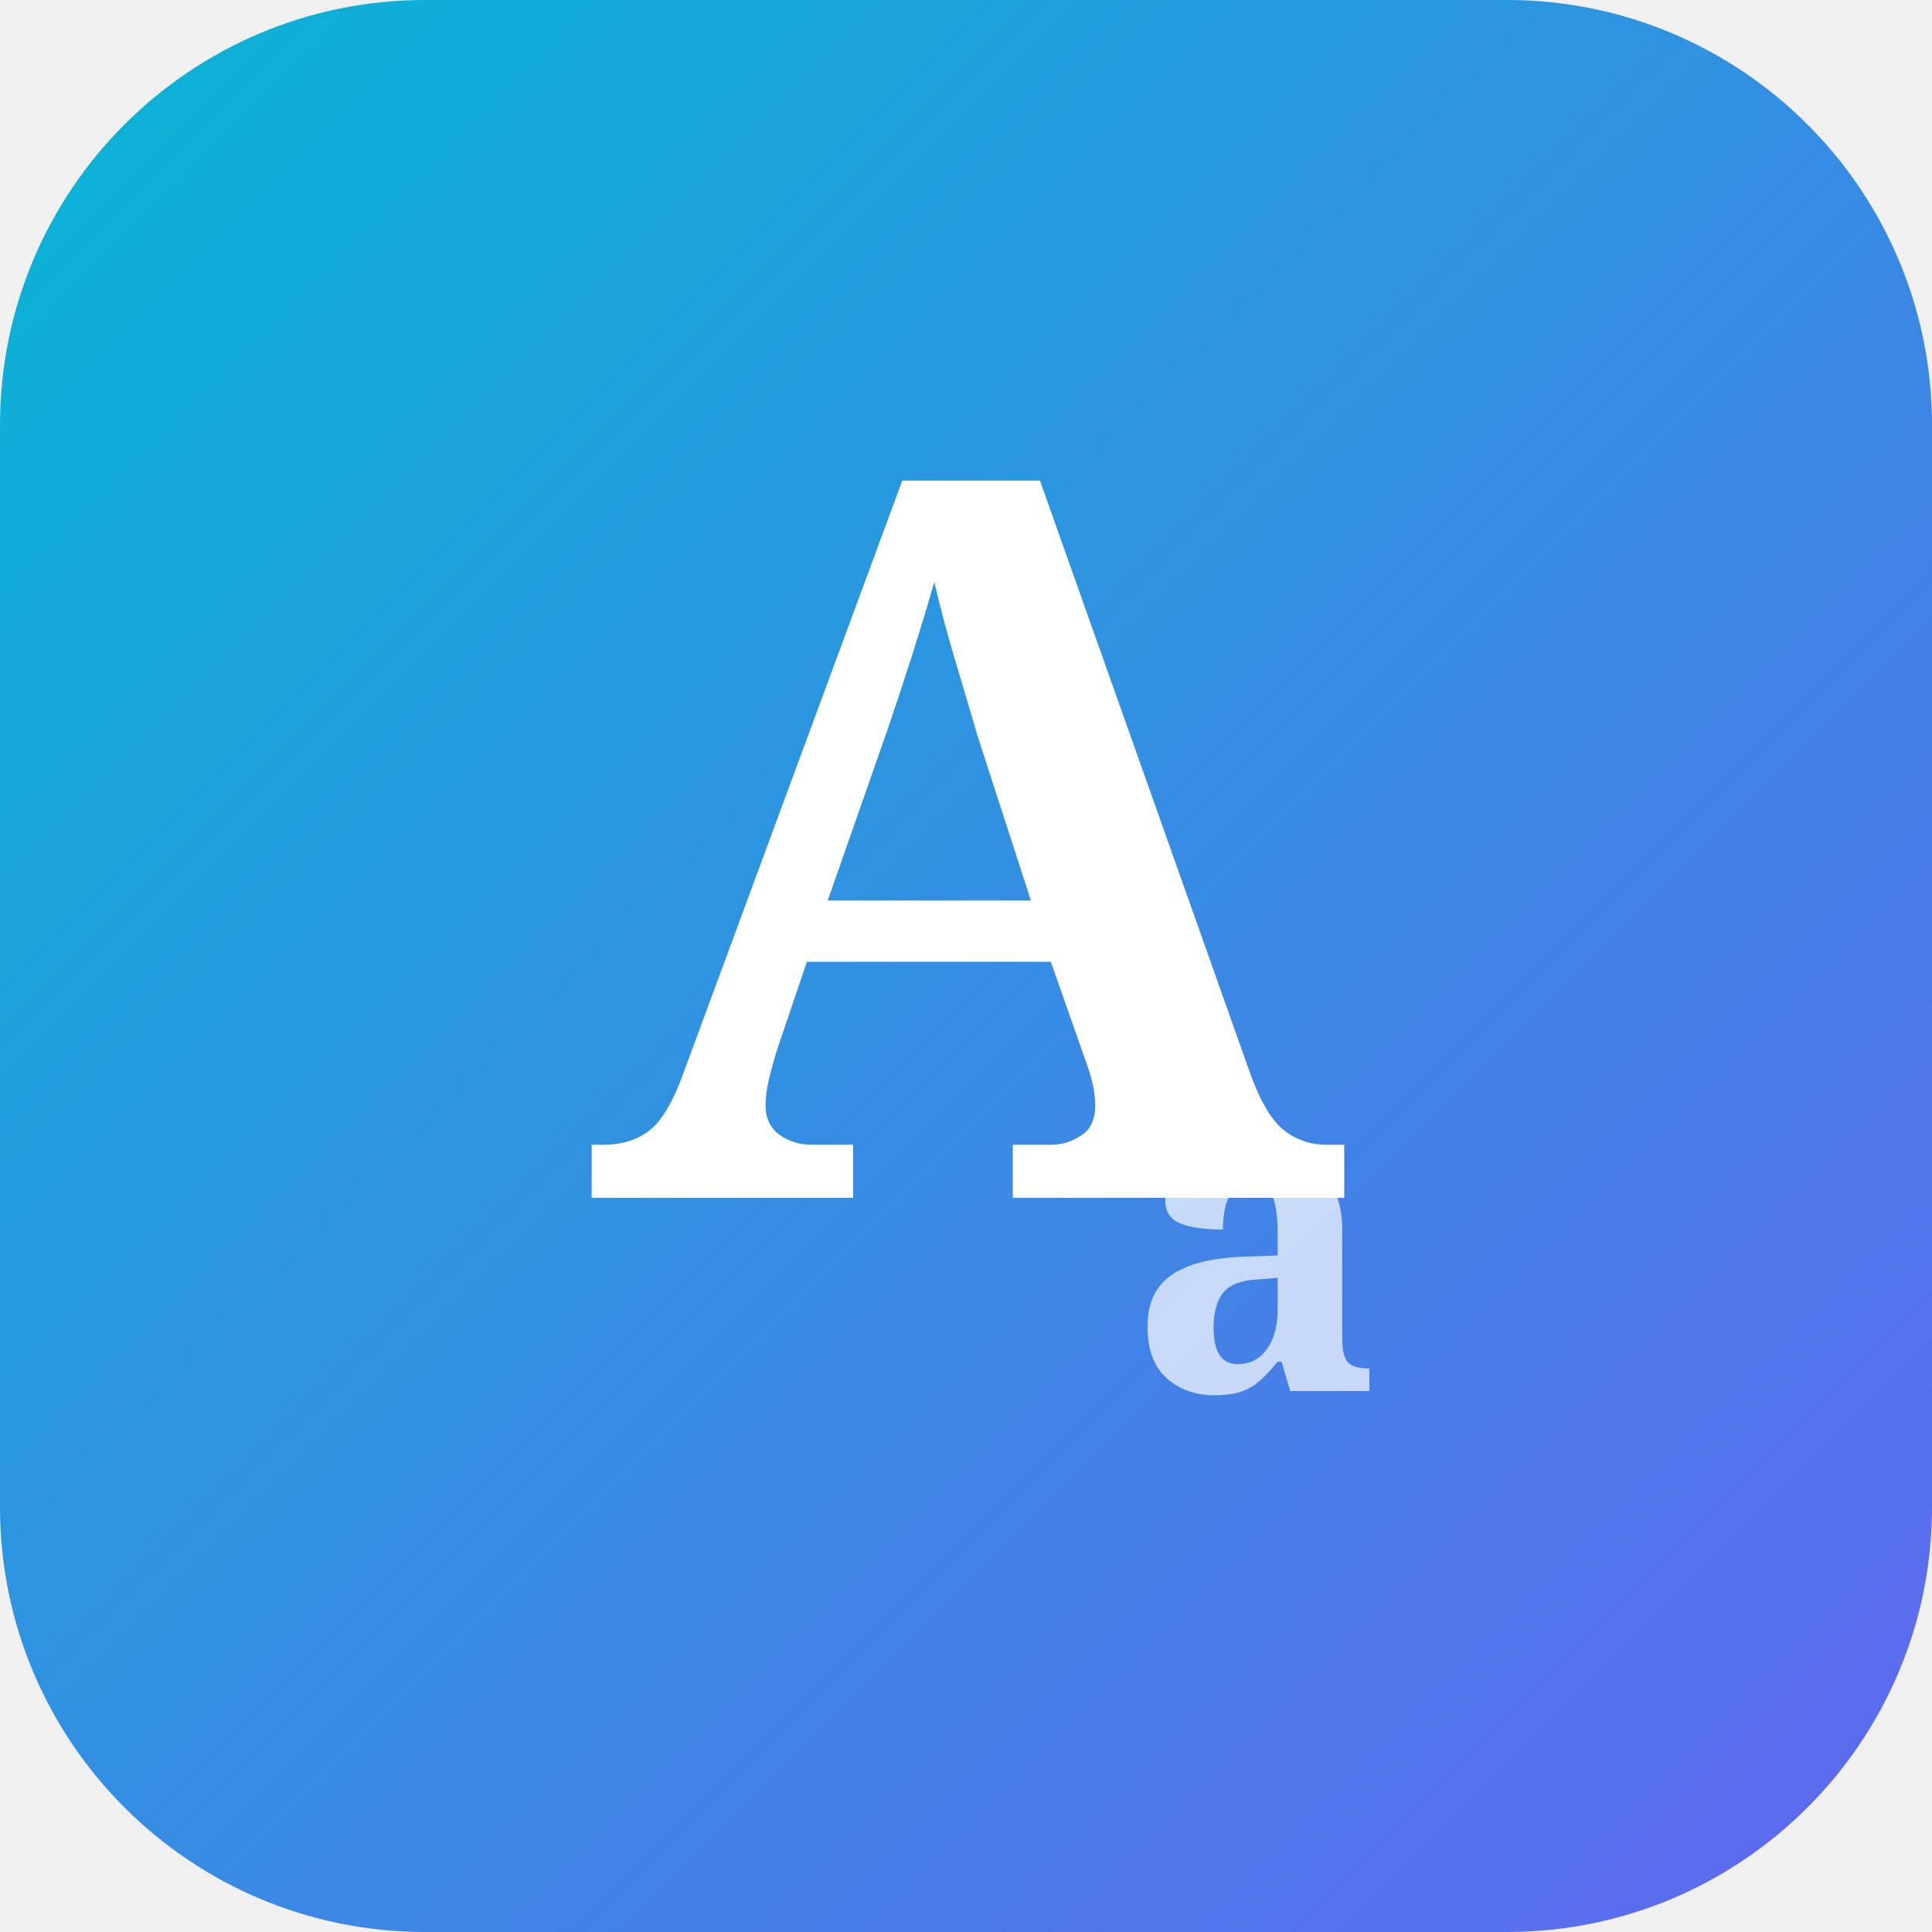
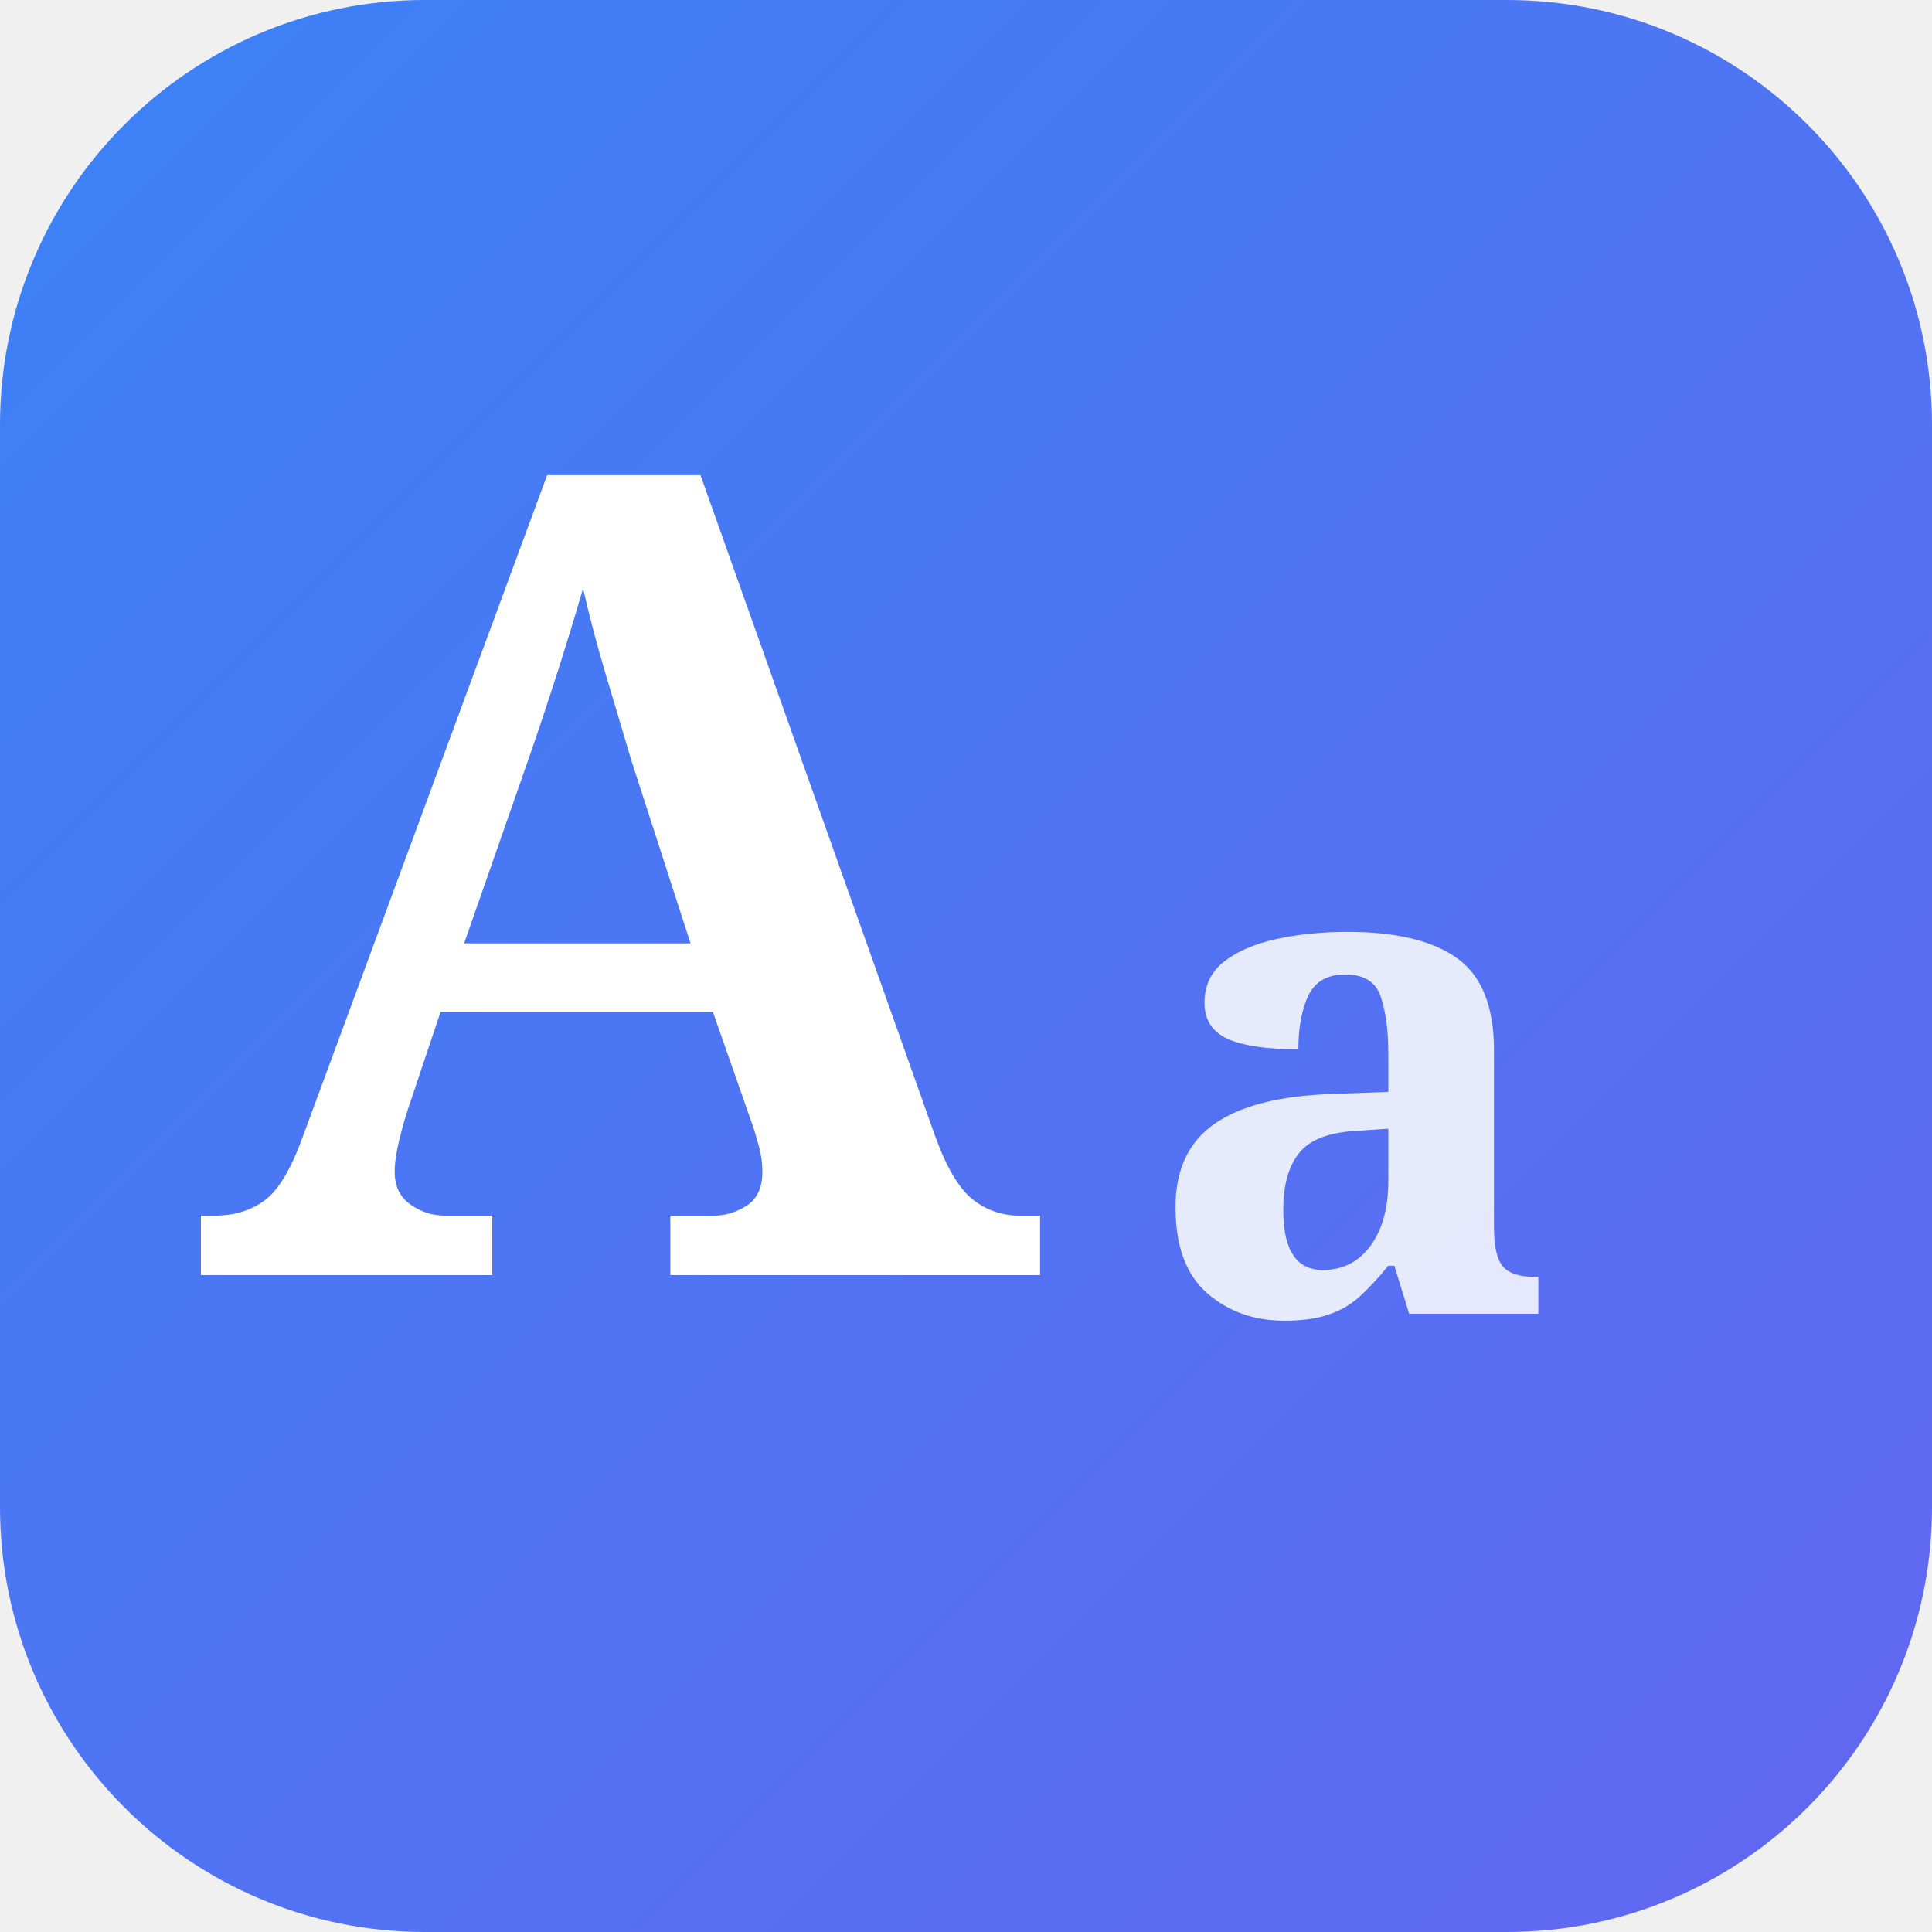
<svg xmlns="http://www.w3.org/2000/svg" viewBox="0 0 100 100">
  <defs>
    <linearGradient id="g" x1="0%" y1="0%" x2="100%" y2="100%">
-       <stop offset="0%" stop-color="#06b6d4" />
+       <stop offset="0%" stop-color="#3b82f6" />
      <stop offset="100%" stop-color="#6366f1" />
    </linearGradient>
  </defs>
  <rect width="100" height="100" rx="22" fill="url(#g)" />
-   <text x="50" y="62" font-size="52" font-family="Georgia, serif" font-weight="bold" text-anchor="middle" fill="white">A</text>
-   <text x="65" y="72" font-size="22" font-family="Georgia, serif" font-weight="bold" text-anchor="middle" fill="white" opacity="0.7">a</text>
+   <text x="32" y="66" font-size="58" font-family="Georgia, serif" font-weight="bold" text-anchor="middle" fill="white">A</text>
+   <text x="70" y="68" font-size="36" font-family="Georgia, serif" font-weight="bold" text-anchor="middle" fill="white" opacity="0.85">a</text>
</svg>
